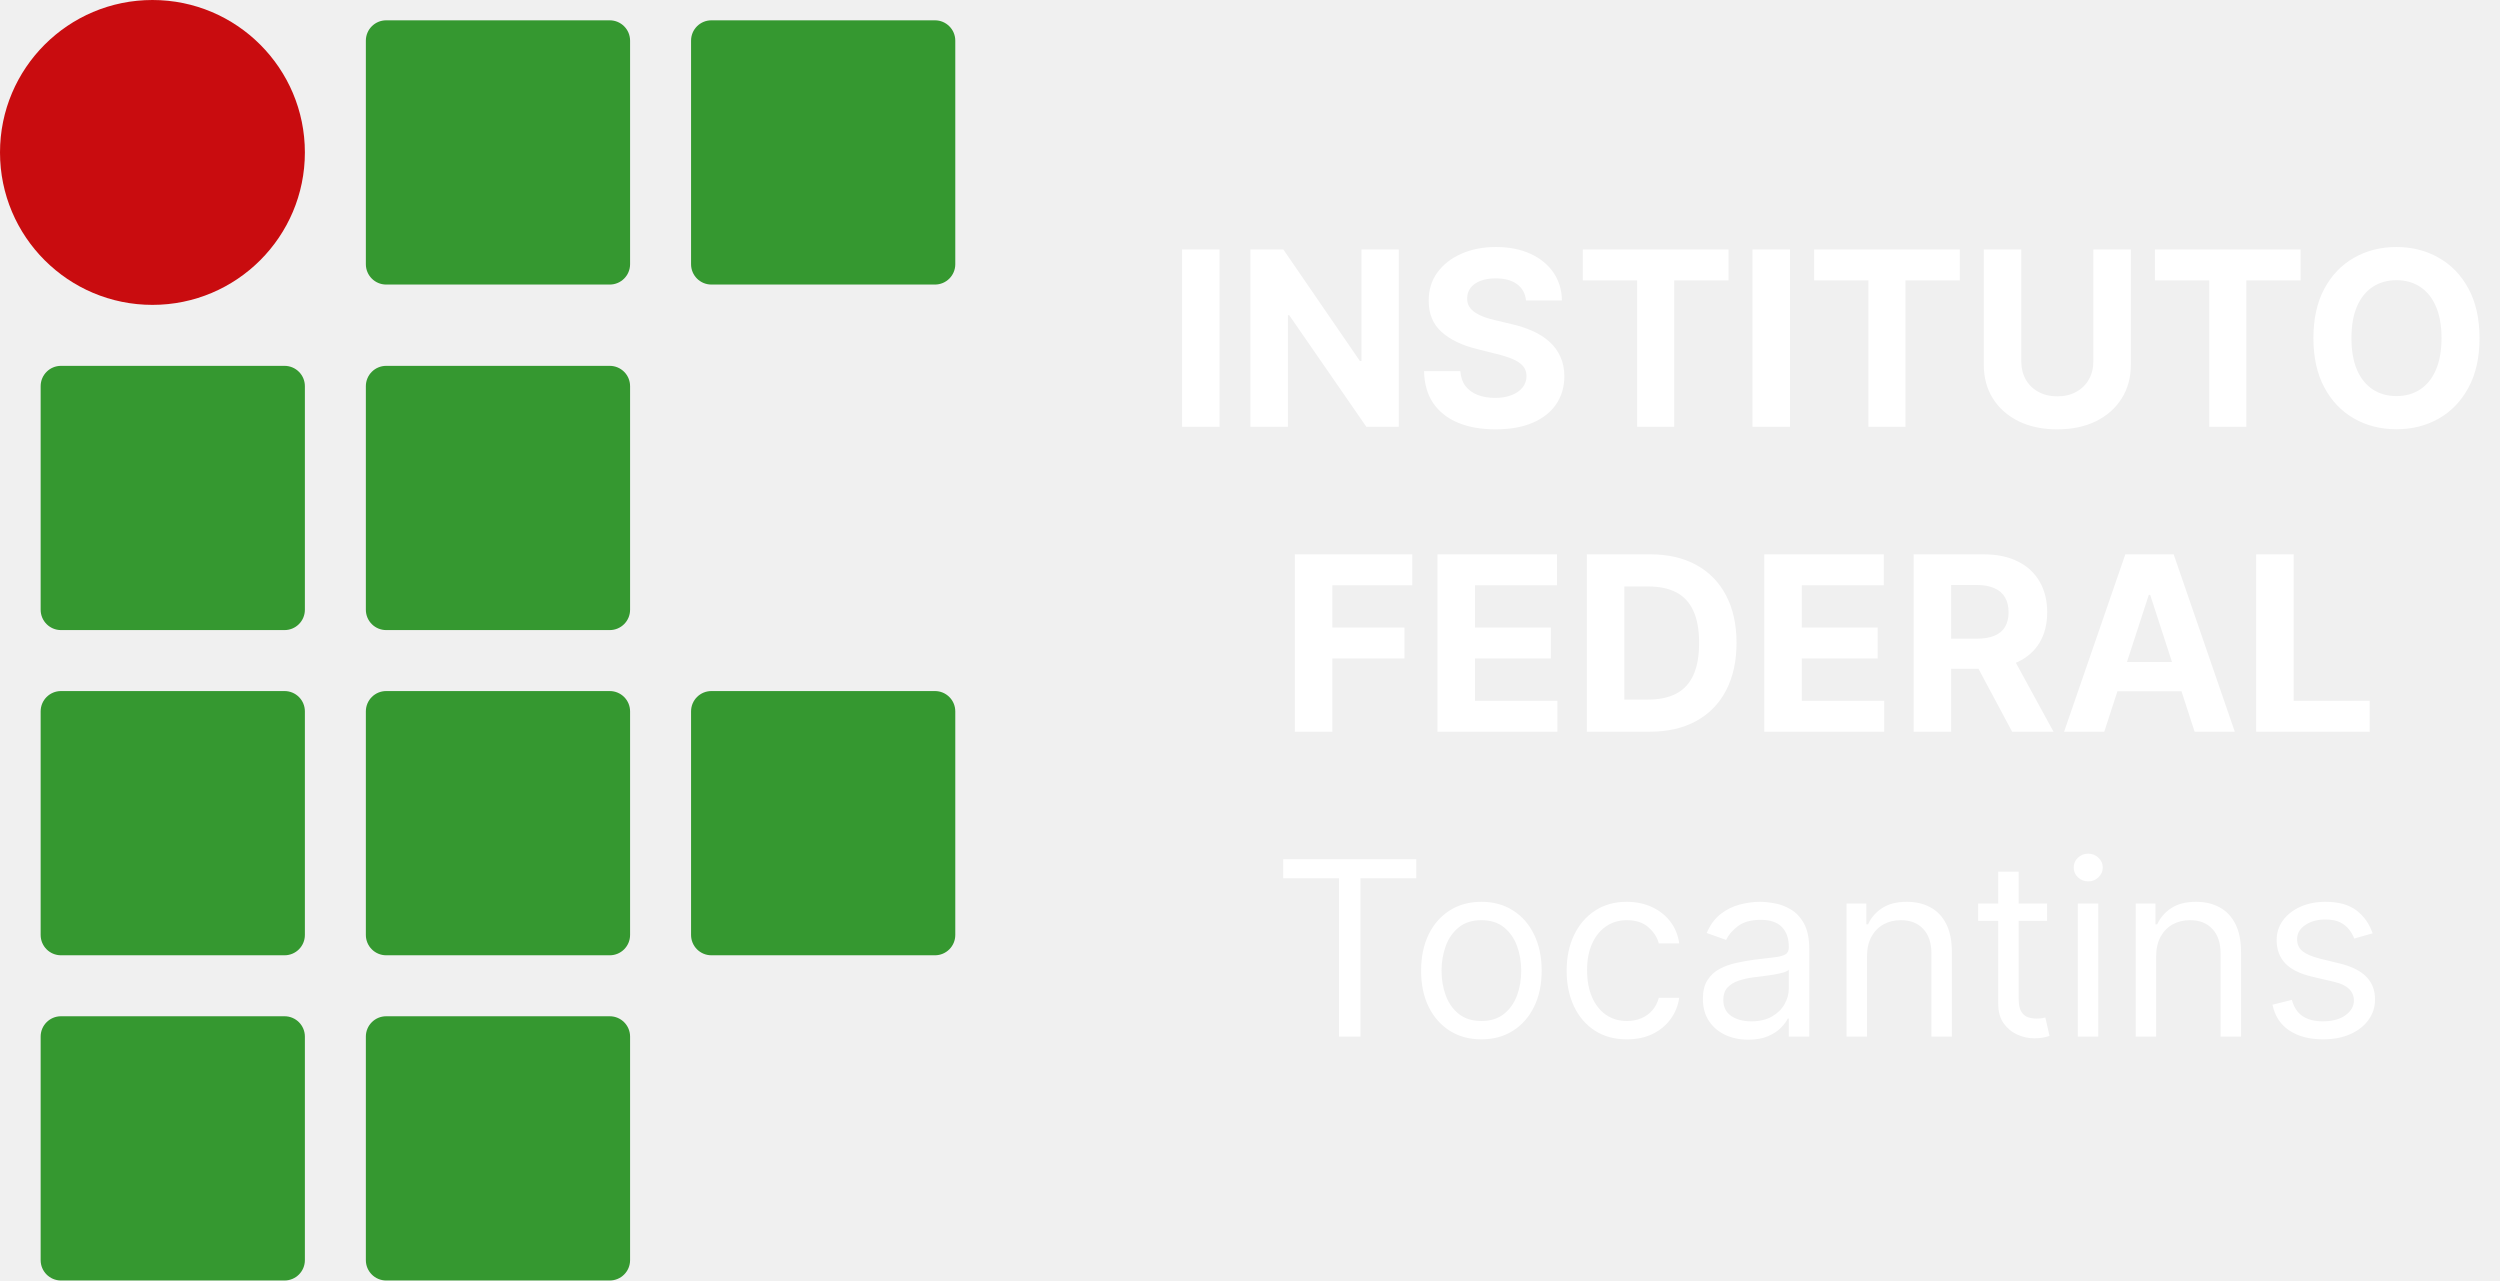
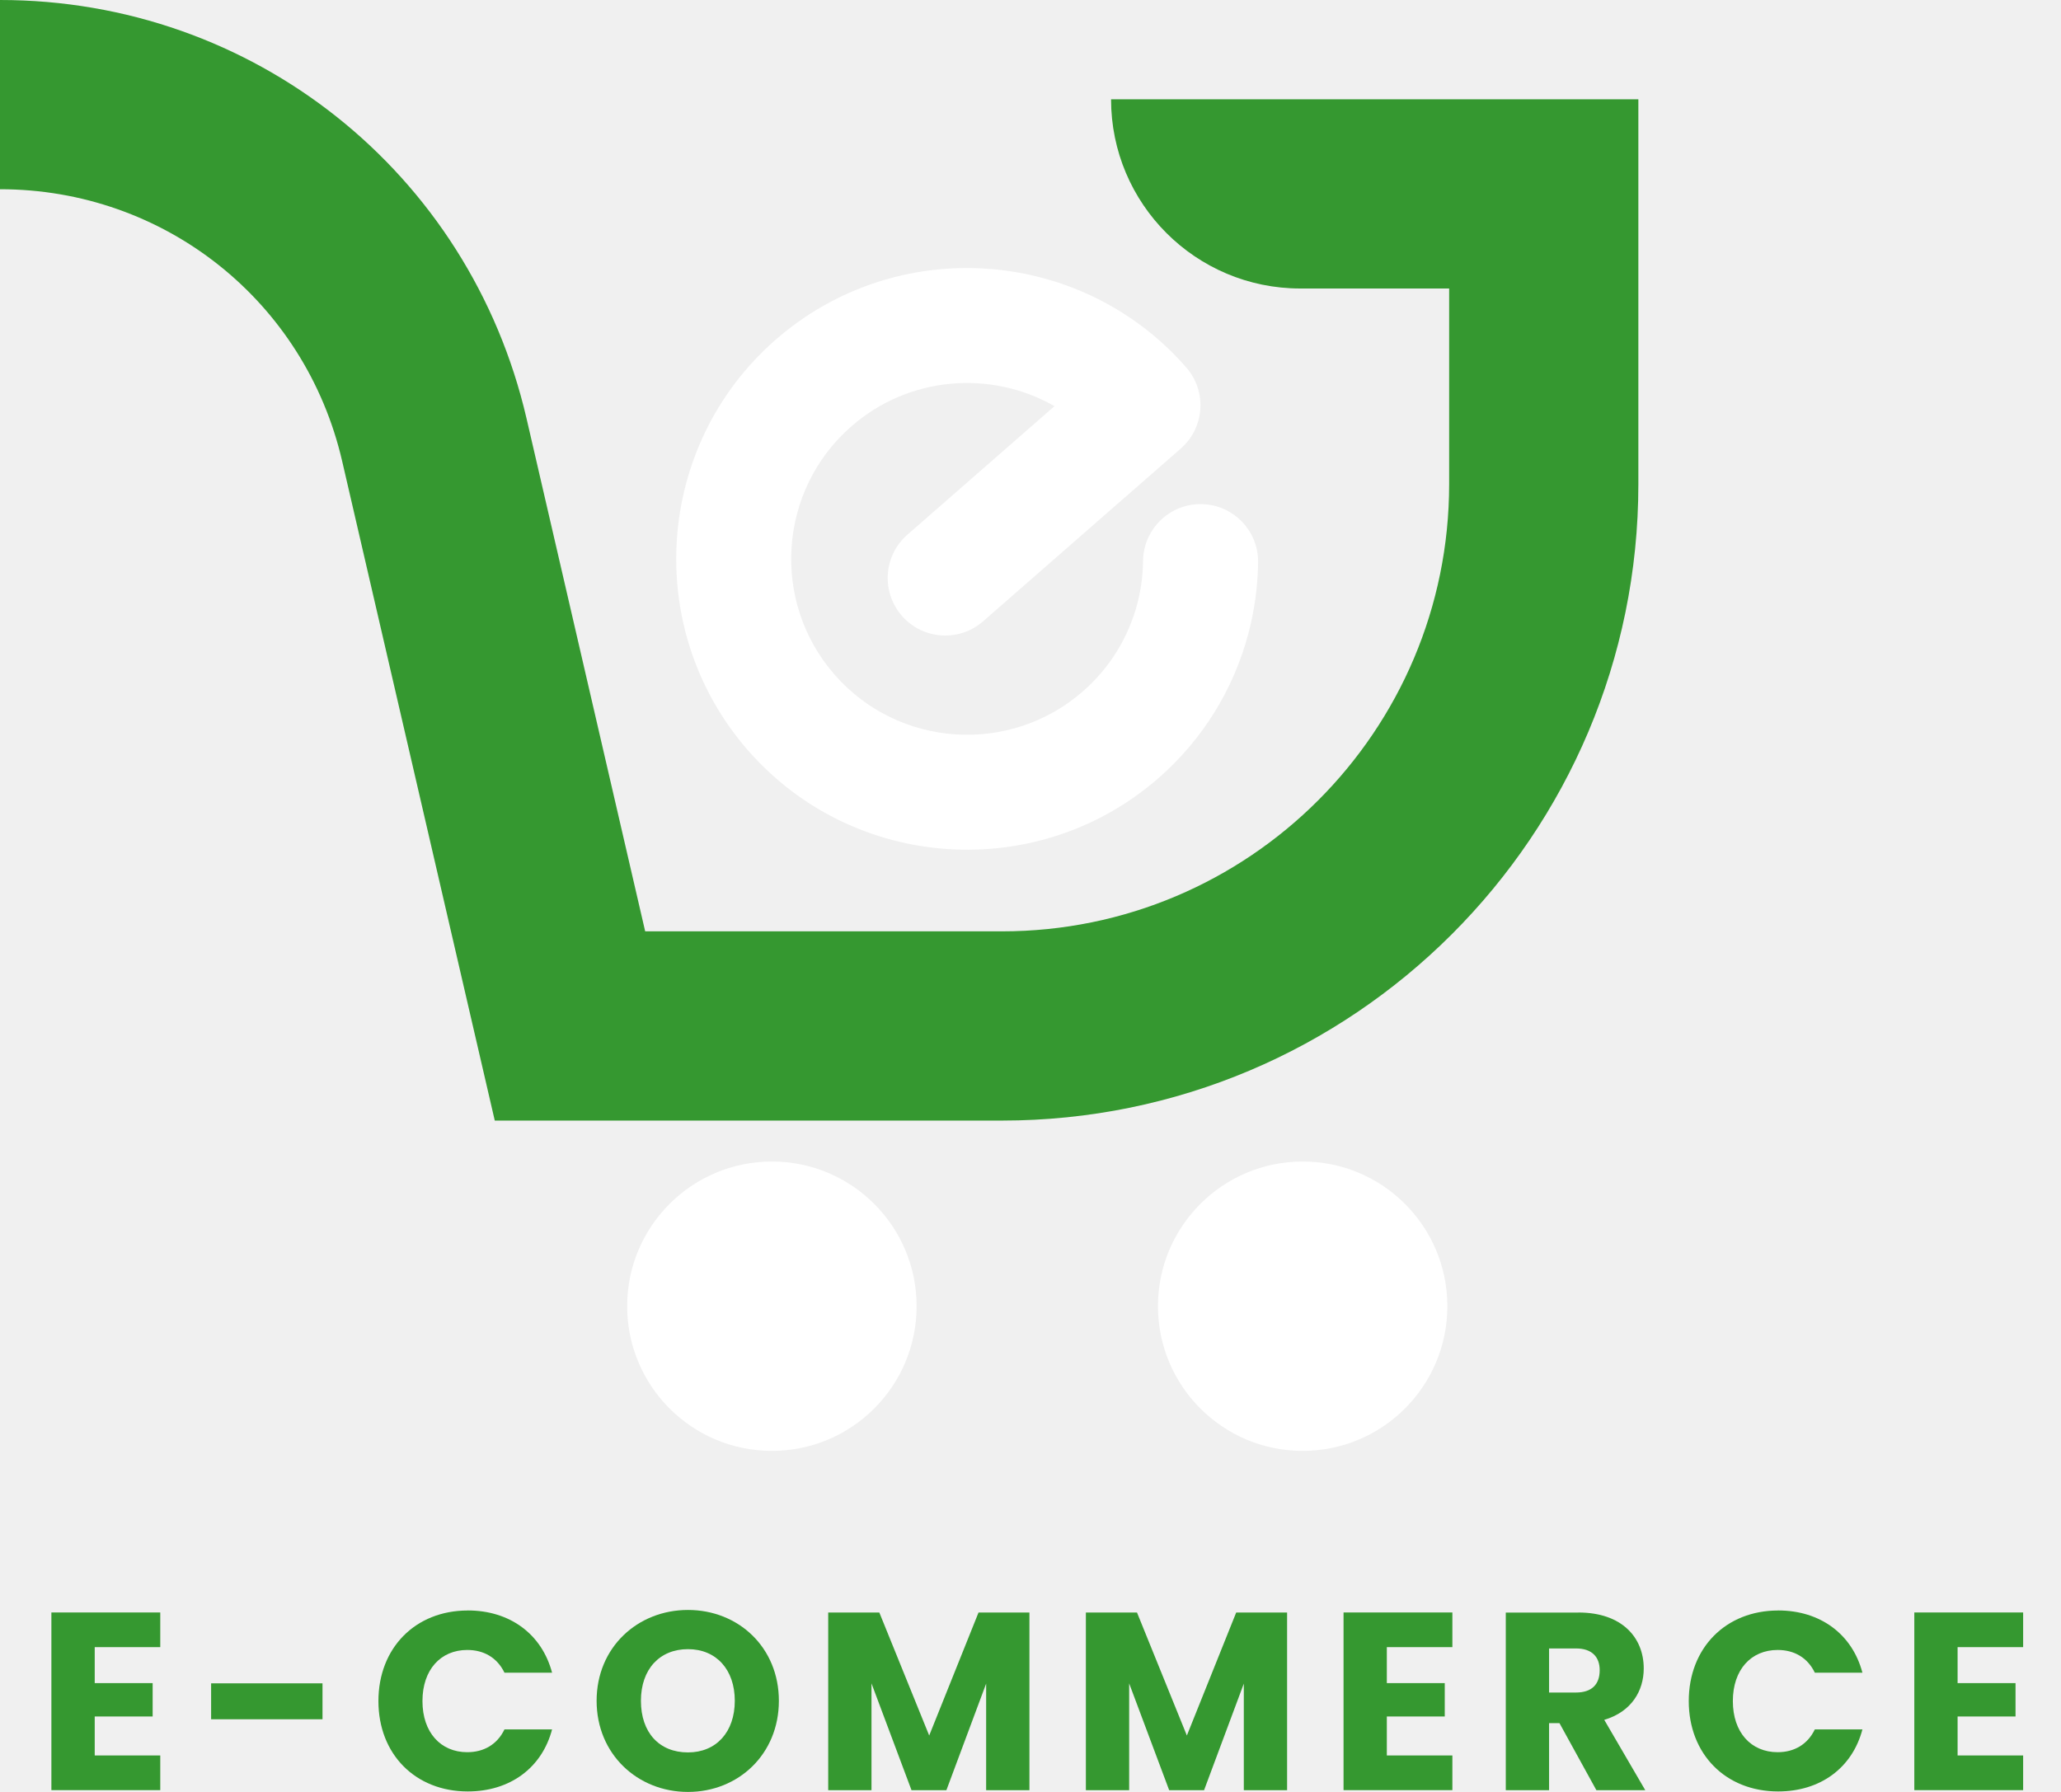
- <svg xmlns="http://www.w3.org/2000/svg" width="123" height="63" viewBox="0 0 123 63" fill="none">
-   <rect width="15" height="15" rx="7.5" fill="#C90C0F" />
-   <rect x="18" y="1" width="13" height="13" rx="1" fill="#359830" />
-   <rect x="34" y="1" width="13" height="13" rx="1" fill="#359830" />
-   <rect x="2" y="18" width="13" height="13" rx="1" fill="#359830" />
-   <rect x="18" y="18" width="13" height="13" rx="1" fill="#359830" />
-   <rect x="2" y="34" width="13" height="13" rx="1" fill="#359830" />
-   <rect x="18" y="34" width="13" height="13" rx="1" fill="#359830" />
-   <rect x="34" y="34" width="13" height="13" rx="1" fill="#359830" />
-   <rect x="2" y="50" width="13" height="13" rx="1" fill="#359830" />
-   <rect x="18" y="50" width="13" height="13" rx="1" fill="#359830" />
-   <path d="M60.002 12.273V21H58.157V12.273H60.002ZM68.82 12.273V21H67.226L63.429 15.507H63.365V21H61.52V12.273H63.14L66.907 17.761H66.983V12.273H68.82ZM75.079 14.783C75.045 14.439 74.898 14.172 74.64 13.982C74.381 13.791 74.031 13.696 73.587 13.696C73.286 13.696 73.032 13.739 72.825 13.824C72.617 13.906 72.458 14.021 72.347 14.169C72.239 14.317 72.185 14.484 72.185 14.672C72.18 14.828 72.212 14.964 72.283 15.081C72.357 15.197 72.458 15.298 72.586 15.383C72.714 15.466 72.862 15.538 73.029 15.601C73.197 15.661 73.376 15.712 73.566 15.754L74.35 15.942C74.731 16.027 75.08 16.141 75.398 16.283C75.717 16.425 75.992 16.599 76.225 16.807C76.458 17.014 76.638 17.259 76.766 17.54C76.897 17.821 76.964 18.143 76.967 18.507C76.964 19.041 76.827 19.504 76.558 19.896C76.29 20.285 75.904 20.588 75.398 20.804C74.896 21.017 74.289 21.124 73.579 21.124C72.874 21.124 72.261 21.016 71.738 20.8C71.218 20.584 70.812 20.264 70.519 19.841C70.229 19.415 70.077 18.888 70.063 18.26H71.849C71.869 18.553 71.952 18.797 72.1 18.993C72.251 19.186 72.451 19.332 72.701 19.432C72.954 19.528 73.239 19.577 73.558 19.577C73.87 19.577 74.141 19.531 74.371 19.44C74.604 19.349 74.785 19.223 74.913 19.061C75.04 18.899 75.104 18.713 75.104 18.503C75.104 18.307 75.046 18.142 74.93 18.009C74.816 17.875 74.648 17.761 74.427 17.668C74.208 17.574 73.94 17.489 73.621 17.412L72.671 17.173C71.935 16.994 71.354 16.715 70.928 16.334C70.502 15.953 70.29 15.44 70.293 14.796C70.29 14.267 70.431 13.805 70.715 13.411C71.002 13.016 71.396 12.707 71.896 12.486C72.396 12.264 72.964 12.153 73.6 12.153C74.248 12.153 74.813 12.264 75.296 12.486C75.782 12.707 76.16 13.016 76.43 13.411C76.7 13.805 76.839 14.263 76.847 14.783H75.079ZM77.875 13.794V12.273H85.043V13.794H82.371V21H80.547V13.794H77.875ZM88.069 12.273V21H86.223V12.273H88.069ZM89.254 13.794V12.273H96.422V13.794H93.75V21H91.926V13.794H89.254ZM102.993 12.273H104.838V17.94C104.838 18.577 104.686 19.134 104.382 19.611C104.081 20.088 103.659 20.46 103.116 20.727C102.574 20.991 101.942 21.124 101.22 21.124C100.496 21.124 99.862 20.991 99.32 20.727C98.777 20.46 98.355 20.088 98.054 19.611C97.753 19.134 97.602 18.577 97.602 17.94V12.273H99.447V17.783C99.447 18.115 99.52 18.41 99.665 18.669C99.812 18.928 100.02 19.131 100.287 19.278C100.554 19.426 100.865 19.5 101.22 19.5C101.578 19.5 101.889 19.426 102.153 19.278C102.42 19.131 102.626 18.928 102.771 18.669C102.919 18.41 102.993 18.115 102.993 17.783V12.273ZM106.024 13.794V12.273H113.191V13.794H110.52V21H108.696V13.794H106.024ZM121.993 16.636C121.993 17.588 121.813 18.398 121.452 19.065C121.094 19.733 120.605 20.243 119.986 20.595C119.37 20.945 118.676 21.119 117.907 21.119C117.131 21.119 116.435 20.943 115.819 20.591C115.202 20.239 114.715 19.729 114.357 19.061C113.999 18.393 113.82 17.585 113.82 16.636C113.82 15.685 113.999 14.875 114.357 14.207C114.715 13.54 115.202 13.031 115.819 12.682C116.435 12.329 117.131 12.153 117.907 12.153C118.676 12.153 119.37 12.329 119.986 12.682C120.605 13.031 121.094 13.54 121.452 14.207C121.813 14.875 121.993 15.685 121.993 16.636ZM120.123 16.636C120.123 16.02 120.03 15.5 119.846 15.077C119.664 14.653 119.407 14.332 119.074 14.114C118.742 13.895 118.353 13.786 117.907 13.786C117.461 13.786 117.071 13.895 116.739 14.114C116.407 14.332 116.148 14.653 115.963 15.077C115.782 15.5 115.691 16.02 115.691 16.636C115.691 17.253 115.782 17.773 115.963 18.196C116.148 18.619 116.407 18.94 116.739 19.159C117.071 19.378 117.461 19.487 117.907 19.487C118.353 19.487 118.742 19.378 119.074 19.159C119.407 18.94 119.664 18.619 119.846 18.196C120.03 17.773 120.123 17.253 120.123 16.636ZM63.706 36V27.273H69.484V28.794H65.551V30.874H69.101V32.395H65.551V36H63.706ZM70.725 36V27.273H76.606V28.794H72.57V30.874H76.303V32.395H72.57V34.479H76.623V36H70.725ZM81.167 36H78.073V27.273H81.192C82.07 27.273 82.826 27.447 83.459 27.797C84.093 28.143 84.58 28.642 84.921 29.293C85.265 29.943 85.437 30.722 85.437 31.628C85.437 32.537 85.265 33.318 84.921 33.972C84.58 34.625 84.09 35.126 83.451 35.476C82.814 35.825 82.053 36 81.167 36ZM79.918 34.419H81.09C81.635 34.419 82.094 34.322 82.466 34.129C82.841 33.933 83.123 33.631 83.31 33.222C83.501 32.81 83.596 32.278 83.596 31.628C83.596 30.983 83.501 30.456 83.31 30.047C83.123 29.638 82.843 29.337 82.471 29.143C82.099 28.95 81.64 28.854 81.094 28.854H79.918V34.419ZM86.803 36V27.273H92.684V28.794H88.649V30.874H92.382V32.395H88.649V34.479H92.701V36H86.803ZM94.151 36V27.273H97.594C98.253 27.273 98.816 27.391 99.282 27.626C99.751 27.859 100.107 28.19 100.351 28.619C100.599 29.046 100.722 29.547 100.722 30.124C100.722 30.703 100.597 31.202 100.347 31.619C100.097 32.034 99.735 32.352 99.26 32.574C98.789 32.795 98.218 32.906 97.547 32.906H95.242V31.423H97.249C97.601 31.423 97.894 31.375 98.127 31.278C98.36 31.182 98.533 31.037 98.647 30.844C98.763 30.651 98.822 30.41 98.822 30.124C98.822 29.834 98.763 29.59 98.647 29.391C98.533 29.192 98.359 29.041 98.123 28.939C97.89 28.834 97.596 28.781 97.241 28.781H95.996V36H94.151ZM98.864 32.028L101.033 36H98.996L96.874 32.028H98.864ZM103.53 36H101.553L104.566 27.273H106.944L109.952 36H107.975L105.789 29.267H105.721L103.53 36ZM103.407 32.57H108.077V34.01H103.407V32.57ZM111.003 36V27.273H112.848V34.479H116.589V36H111.003ZM63.134 43.21V42.273H69.68V43.21H66.935V51H65.879V43.21H63.134ZM72.884 51.136C72.293 51.136 71.775 50.996 71.329 50.715C70.886 50.433 70.539 50.04 70.289 49.534C70.042 49.028 69.918 48.438 69.918 47.761C69.918 47.08 70.042 46.484 70.289 45.976C70.539 45.467 70.886 45.072 71.329 44.791C71.775 44.51 72.293 44.369 72.884 44.369C73.475 44.369 73.992 44.51 74.435 44.791C74.881 45.072 75.228 45.467 75.475 45.976C75.725 46.484 75.85 47.08 75.85 47.761C75.85 48.438 75.725 49.028 75.475 49.534C75.228 50.04 74.881 50.433 74.435 50.715C73.992 50.996 73.475 51.136 72.884 51.136ZM72.884 50.233C73.333 50.233 73.702 50.118 73.992 49.888C74.282 49.658 74.496 49.355 74.636 48.98C74.775 48.605 74.844 48.199 74.844 47.761C74.844 47.324 74.775 46.916 74.636 46.538C74.496 46.16 74.282 45.855 73.992 45.622C73.702 45.389 73.333 45.273 72.884 45.273C72.435 45.273 72.066 45.389 71.776 45.622C71.487 45.855 71.272 46.16 71.133 46.538C70.994 46.916 70.924 47.324 70.924 47.761C70.924 48.199 70.994 48.605 71.133 48.98C71.272 49.355 71.487 49.658 71.776 49.888C72.066 50.118 72.435 50.233 72.884 50.233ZM80.044 51.136C79.431 51.136 78.902 50.992 78.459 50.702C78.016 50.412 77.675 50.013 77.436 49.504C77.198 48.996 77.079 48.415 77.079 47.761C77.079 47.097 77.201 46.51 77.445 46.001C77.692 45.49 78.036 45.091 78.476 44.804C78.919 44.514 79.436 44.369 80.027 44.369C80.488 44.369 80.902 44.455 81.272 44.625C81.641 44.795 81.944 45.034 82.179 45.341C82.415 45.648 82.561 46.006 82.618 46.415H81.613C81.536 46.117 81.365 45.852 81.101 45.622C80.84 45.389 80.488 45.273 80.044 45.273C79.652 45.273 79.309 45.375 79.013 45.58C78.721 45.781 78.492 46.067 78.327 46.436C78.165 46.803 78.084 47.233 78.084 47.727C78.084 48.233 78.164 48.673 78.323 49.048C78.485 49.423 78.712 49.715 79.005 49.922C79.3 50.129 79.647 50.233 80.044 50.233C80.306 50.233 80.543 50.188 80.756 50.097C80.969 50.006 81.15 49.875 81.297 49.705C81.445 49.534 81.55 49.33 81.613 49.091H82.618C82.561 49.477 82.421 49.825 82.196 50.135C81.975 50.442 81.681 50.686 81.314 50.868C80.951 51.047 80.527 51.136 80.044 51.136ZM86.015 51.153C85.6 51.153 85.223 51.075 84.885 50.919C84.547 50.76 84.279 50.531 84.08 50.233C83.881 49.932 83.782 49.568 83.782 49.142C83.782 48.767 83.856 48.463 84.003 48.23C84.151 47.994 84.348 47.81 84.596 47.676C84.843 47.543 85.115 47.443 85.414 47.378C85.715 47.31 86.017 47.256 86.321 47.216C86.719 47.165 87.041 47.126 87.289 47.101C87.539 47.072 87.721 47.026 87.834 46.96C87.951 46.895 88.009 46.781 88.009 46.619V46.585C88.009 46.165 87.894 45.838 87.664 45.605C87.436 45.372 87.091 45.256 86.628 45.256C86.148 45.256 85.772 45.361 85.499 45.571C85.226 45.781 85.034 46.006 84.924 46.244L83.969 45.903C84.14 45.506 84.367 45.196 84.651 44.974C84.938 44.75 85.25 44.594 85.588 44.506C85.929 44.415 86.265 44.369 86.594 44.369C86.804 44.369 87.046 44.395 87.319 44.446C87.594 44.494 87.86 44.595 88.115 44.749C88.374 44.902 88.588 45.133 88.759 45.443C88.929 45.753 89.015 46.168 89.015 46.688V51H88.009V50.114H87.958C87.89 50.256 87.776 50.408 87.617 50.57C87.458 50.731 87.246 50.869 86.982 50.983C86.718 51.097 86.395 51.153 86.015 51.153ZM86.168 50.25C86.566 50.25 86.901 50.172 87.174 50.016C87.449 49.859 87.657 49.658 87.796 49.41C87.938 49.163 88.009 48.903 88.009 48.631V47.71C87.966 47.761 87.873 47.808 87.728 47.851C87.586 47.891 87.421 47.926 87.233 47.957C87.049 47.986 86.868 48.011 86.692 48.034C86.519 48.054 86.378 48.071 86.27 48.085C86.009 48.119 85.765 48.175 85.537 48.251C85.313 48.325 85.131 48.438 84.992 48.588C84.856 48.736 84.787 48.938 84.787 49.193C84.787 49.543 84.916 49.807 85.175 49.986C85.436 50.162 85.767 50.25 86.168 50.25ZM91.856 47.062V51H90.85V44.455H91.822V45.477H91.907C92.06 45.145 92.293 44.878 92.606 44.676C92.918 44.472 93.322 44.369 93.816 44.369C94.259 44.369 94.647 44.46 94.979 44.642C95.312 44.821 95.57 45.094 95.755 45.46C95.94 45.824 96.032 46.284 96.032 46.841V51H95.026V46.909C95.026 46.395 94.893 45.994 94.626 45.707C94.359 45.418 93.992 45.273 93.526 45.273C93.205 45.273 92.918 45.342 92.665 45.481C92.415 45.621 92.218 45.824 92.073 46.091C91.928 46.358 91.856 46.682 91.856 47.062ZM100.716 44.455V45.307H97.324V44.455H100.716ZM98.313 42.886H99.319V49.125C99.319 49.409 99.36 49.622 99.442 49.764C99.527 49.903 99.635 49.997 99.766 50.045C99.9 50.091 100.04 50.114 100.188 50.114C100.299 50.114 100.39 50.108 100.461 50.097C100.532 50.082 100.588 50.071 100.631 50.062L100.836 50.966C100.767 50.992 100.672 51.017 100.55 51.043C100.428 51.071 100.273 51.085 100.086 51.085C99.802 51.085 99.523 51.024 99.25 50.902C98.981 50.78 98.756 50.594 98.577 50.344C98.401 50.094 98.313 49.778 98.313 49.398V42.886ZM102.229 51V44.455H103.235V51H102.229ZM102.74 43.364C102.544 43.364 102.375 43.297 102.233 43.163C102.094 43.03 102.025 42.869 102.025 42.682C102.025 42.494 102.094 42.334 102.233 42.2C102.375 42.067 102.544 42 102.74 42C102.936 42 103.104 42.067 103.243 42.2C103.385 42.334 103.456 42.494 103.456 42.682C103.456 42.869 103.385 43.03 103.243 43.163C103.104 43.297 102.936 43.364 102.74 43.364ZM106.082 47.062V51H105.077V44.455H106.048V45.477H106.134C106.287 45.145 106.52 44.878 106.832 44.676C107.145 44.472 107.548 44.369 108.043 44.369C108.486 44.369 108.874 44.46 109.206 44.642C109.538 44.821 109.797 45.094 109.982 45.46C110.166 45.824 110.259 46.284 110.259 46.841V51H109.253V46.909C109.253 46.395 109.119 45.994 108.852 45.707C108.585 45.418 108.219 45.273 107.753 45.273C107.432 45.273 107.145 45.342 106.892 45.481C106.642 45.621 106.445 45.824 106.3 46.091C106.155 46.358 106.082 46.682 106.082 47.062ZM116.733 45.92L115.829 46.176C115.772 46.026 115.689 45.879 115.578 45.737C115.47 45.592 115.322 45.473 115.135 45.379C114.947 45.285 114.707 45.239 114.414 45.239C114.014 45.239 113.68 45.331 113.413 45.516C113.149 45.697 113.017 45.929 113.017 46.21C113.017 46.46 113.108 46.658 113.289 46.803C113.471 46.947 113.755 47.068 114.142 47.165L115.113 47.403C115.699 47.545 116.135 47.763 116.422 48.055C116.708 48.345 116.852 48.719 116.852 49.176C116.852 49.551 116.744 49.886 116.528 50.182C116.315 50.477 116.017 50.71 115.633 50.881C115.25 51.051 114.804 51.136 114.295 51.136C113.627 51.136 113.075 50.992 112.637 50.702C112.2 50.412 111.923 49.989 111.806 49.432L112.761 49.193C112.852 49.545 113.024 49.81 113.277 49.986C113.532 50.162 113.866 50.25 114.278 50.25C114.747 50.25 115.119 50.151 115.395 49.952C115.673 49.75 115.812 49.508 115.812 49.227C115.812 49 115.733 48.81 115.574 48.656C115.414 48.5 115.17 48.383 114.841 48.307L113.75 48.051C113.15 47.909 112.71 47.689 112.429 47.391C112.15 47.09 112.011 46.713 112.011 46.261C112.011 45.892 112.115 45.565 112.322 45.281C112.532 44.997 112.818 44.774 113.179 44.612C113.542 44.45 113.954 44.369 114.414 44.369C115.062 44.369 115.571 44.511 115.94 44.795C116.312 45.08 116.576 45.455 116.733 45.92Z" fill="white" />
+ <svg xmlns="http://www.w3.org/2000/svg" width="46" height="40" viewBox="0 0 46 40" fill="none">
+   <path d="M3.577 36.768H2.114V37.571H3.407V38.316H2.114V39.186H3.577V39.96H1.147V35.994H3.577V36.768V36.768Z" fill="#359830" />
+   <path d="M4.712 37.576H7.198V38.378H4.712V37.576Z" fill="#359830" />
+   <path d="M10.44 35.949C11.384 35.949 12.095 36.48 12.322 37.339H11.26C11.096 37 10.796 36.831 10.429 36.831C9.836 36.831 9.429 37.271 9.429 37.972C9.429 38.672 9.836 39.113 10.429 39.113C10.796 39.113 11.096 38.943 11.26 38.604H12.322C12.096 39.463 11.384 39.989 10.44 39.989C9.271 39.989 8.446 39.158 8.446 37.972C8.446 36.786 9.271 35.95 10.44 35.95V35.949Z" fill="#359830" />
+   <path d="M15.355 40C14.231 40 13.316 39.158 13.316 37.966C13.316 36.773 14.231 35.938 15.355 35.938C16.48 35.938 17.384 36.773 17.384 37.966C17.384 39.158 16.48 40 15.355 40ZM15.355 39.118C15.988 39.118 16.4 38.661 16.4 37.966C16.4 37.271 15.988 36.813 15.355 36.813C14.723 36.813 14.305 37.26 14.305 37.966C14.305 38.672 14.711 39.118 15.355 39.118Z" fill="#359830" />
+   <path d="M18.485 35.995H19.626L20.739 38.741L21.84 35.995H22.976V39.961H22.01V37.582L21.123 39.961H20.344L19.451 37.577V39.961H18.485V35.995H18.485Z" fill="#359830" />
+   <path d="M24.236 35.995H25.377L26.49 38.741L27.591 35.995H28.727V39.961H27.761V37.582L26.874 39.961H26.095L25.202 37.577V39.961H24.236V35.995H24.236Z" fill="#359830" />
+   <path d="M32.416 36.768H30.953V37.571H32.246V38.316H30.953V39.186H32.416V39.96H29.987V35.994H32.416V36.768V36.768Z" fill="#359830" />
+   <path d="M35.229 35.995C36.201 35.995 36.687 36.554 36.687 37.244C36.687 37.741 36.416 38.21 35.806 38.391L36.721 39.961H35.63L34.806 38.464H34.574V39.961H33.608V35.996H35.229V35.995ZM35.173 36.797H34.574V37.781H35.173C35.534 37.781 35.704 37.594 35.704 37.283C35.704 36.989 35.534 36.797 35.173 36.797Z" fill="#359830" />
+   <path d="M39.687 35.949C40.63 35.949 41.342 36.48 41.568 37.339H40.506C40.343 37 40.043 36.831 39.676 36.831C39.082 36.831 38.676 37.271 38.676 37.972C38.676 38.672 39.082 39.113 39.676 39.113C40.043 39.113 40.342 38.943 40.506 38.604H41.568C41.342 39.463 40.63 39.989 39.687 39.989C38.517 39.989 37.692 39.158 37.692 37.972C37.692 36.786 38.517 35.95 39.687 35.95V35.949Z" fill="#359830" />
+   <path d="M45.155 36.768H43.692V37.571H44.985V38.316H43.692V39.186H45.155V39.96H42.726V35.994H45.155V36.768V36.768Z" fill="#359830" />
+   <path d="M22.361 25.014H11.043L7.637 10.295C6.81 6.72 3.669 4.224 0 4.224V0C5.646 0 10.478 3.842 11.752 9.342L14.4 20.79H22.361C27.875 20.79 32.344 16.321 32.344 10.807V6.44H29.022C26.689 6.44 24.798 4.549 24.798 2.217H36.567V10.807C36.567 18.653 30.206 25.014 22.36 25.014H22.361Z" fill="#359830" />
+   <path d="M17.228 32.387C19.012 32.387 20.458 30.941 20.458 29.157C20.458 27.374 19.012 25.928 17.228 25.928C15.444 25.928 13.998 27.374 13.998 29.157C13.998 30.941 15.444 32.387 17.228 32.387Z" fill="white" />
+   <path d="M29.075 32.387C30.858 32.387 32.304 30.941 32.304 29.157C32.304 27.374 30.858 25.928 29.075 25.928C27.291 25.928 25.845 27.374 25.845 29.157C25.845 30.941 27.291 32.387 29.075 32.387Z" fill="white" />
+   <path d="M26.812 11.253C26.103 11.243 25.521 11.812 25.512 12.52C25.509 12.848 25.463 13.176 25.38 13.492C25.178 14.246 24.76 14.917 24.169 15.433C22.538 16.859 20.052 16.691 18.627 15.06C17.202 13.429 17.369 10.943 19.001 9.518C20.293 8.388 22.123 8.259 23.536 9.066L20.252 11.936C19.718 12.402 19.664 13.213 20.13 13.747C20.597 14.281 21.407 14.336 21.941 13.87L26.354 10.013C26.888 9.547 26.942 8.736 26.476 8.202C24.12 5.505 20.008 5.228 17.311 7.584C14.614 9.941 14.338 14.052 16.694 16.749C19.05 19.446 23.162 19.723 25.859 17.367C26.835 16.514 27.527 15.402 27.86 14.152C27.999 13.631 28.073 13.093 28.08 12.553C28.088 11.844 27.521 11.262 26.812 11.253V11.253Z" fill="white" />
</svg>
